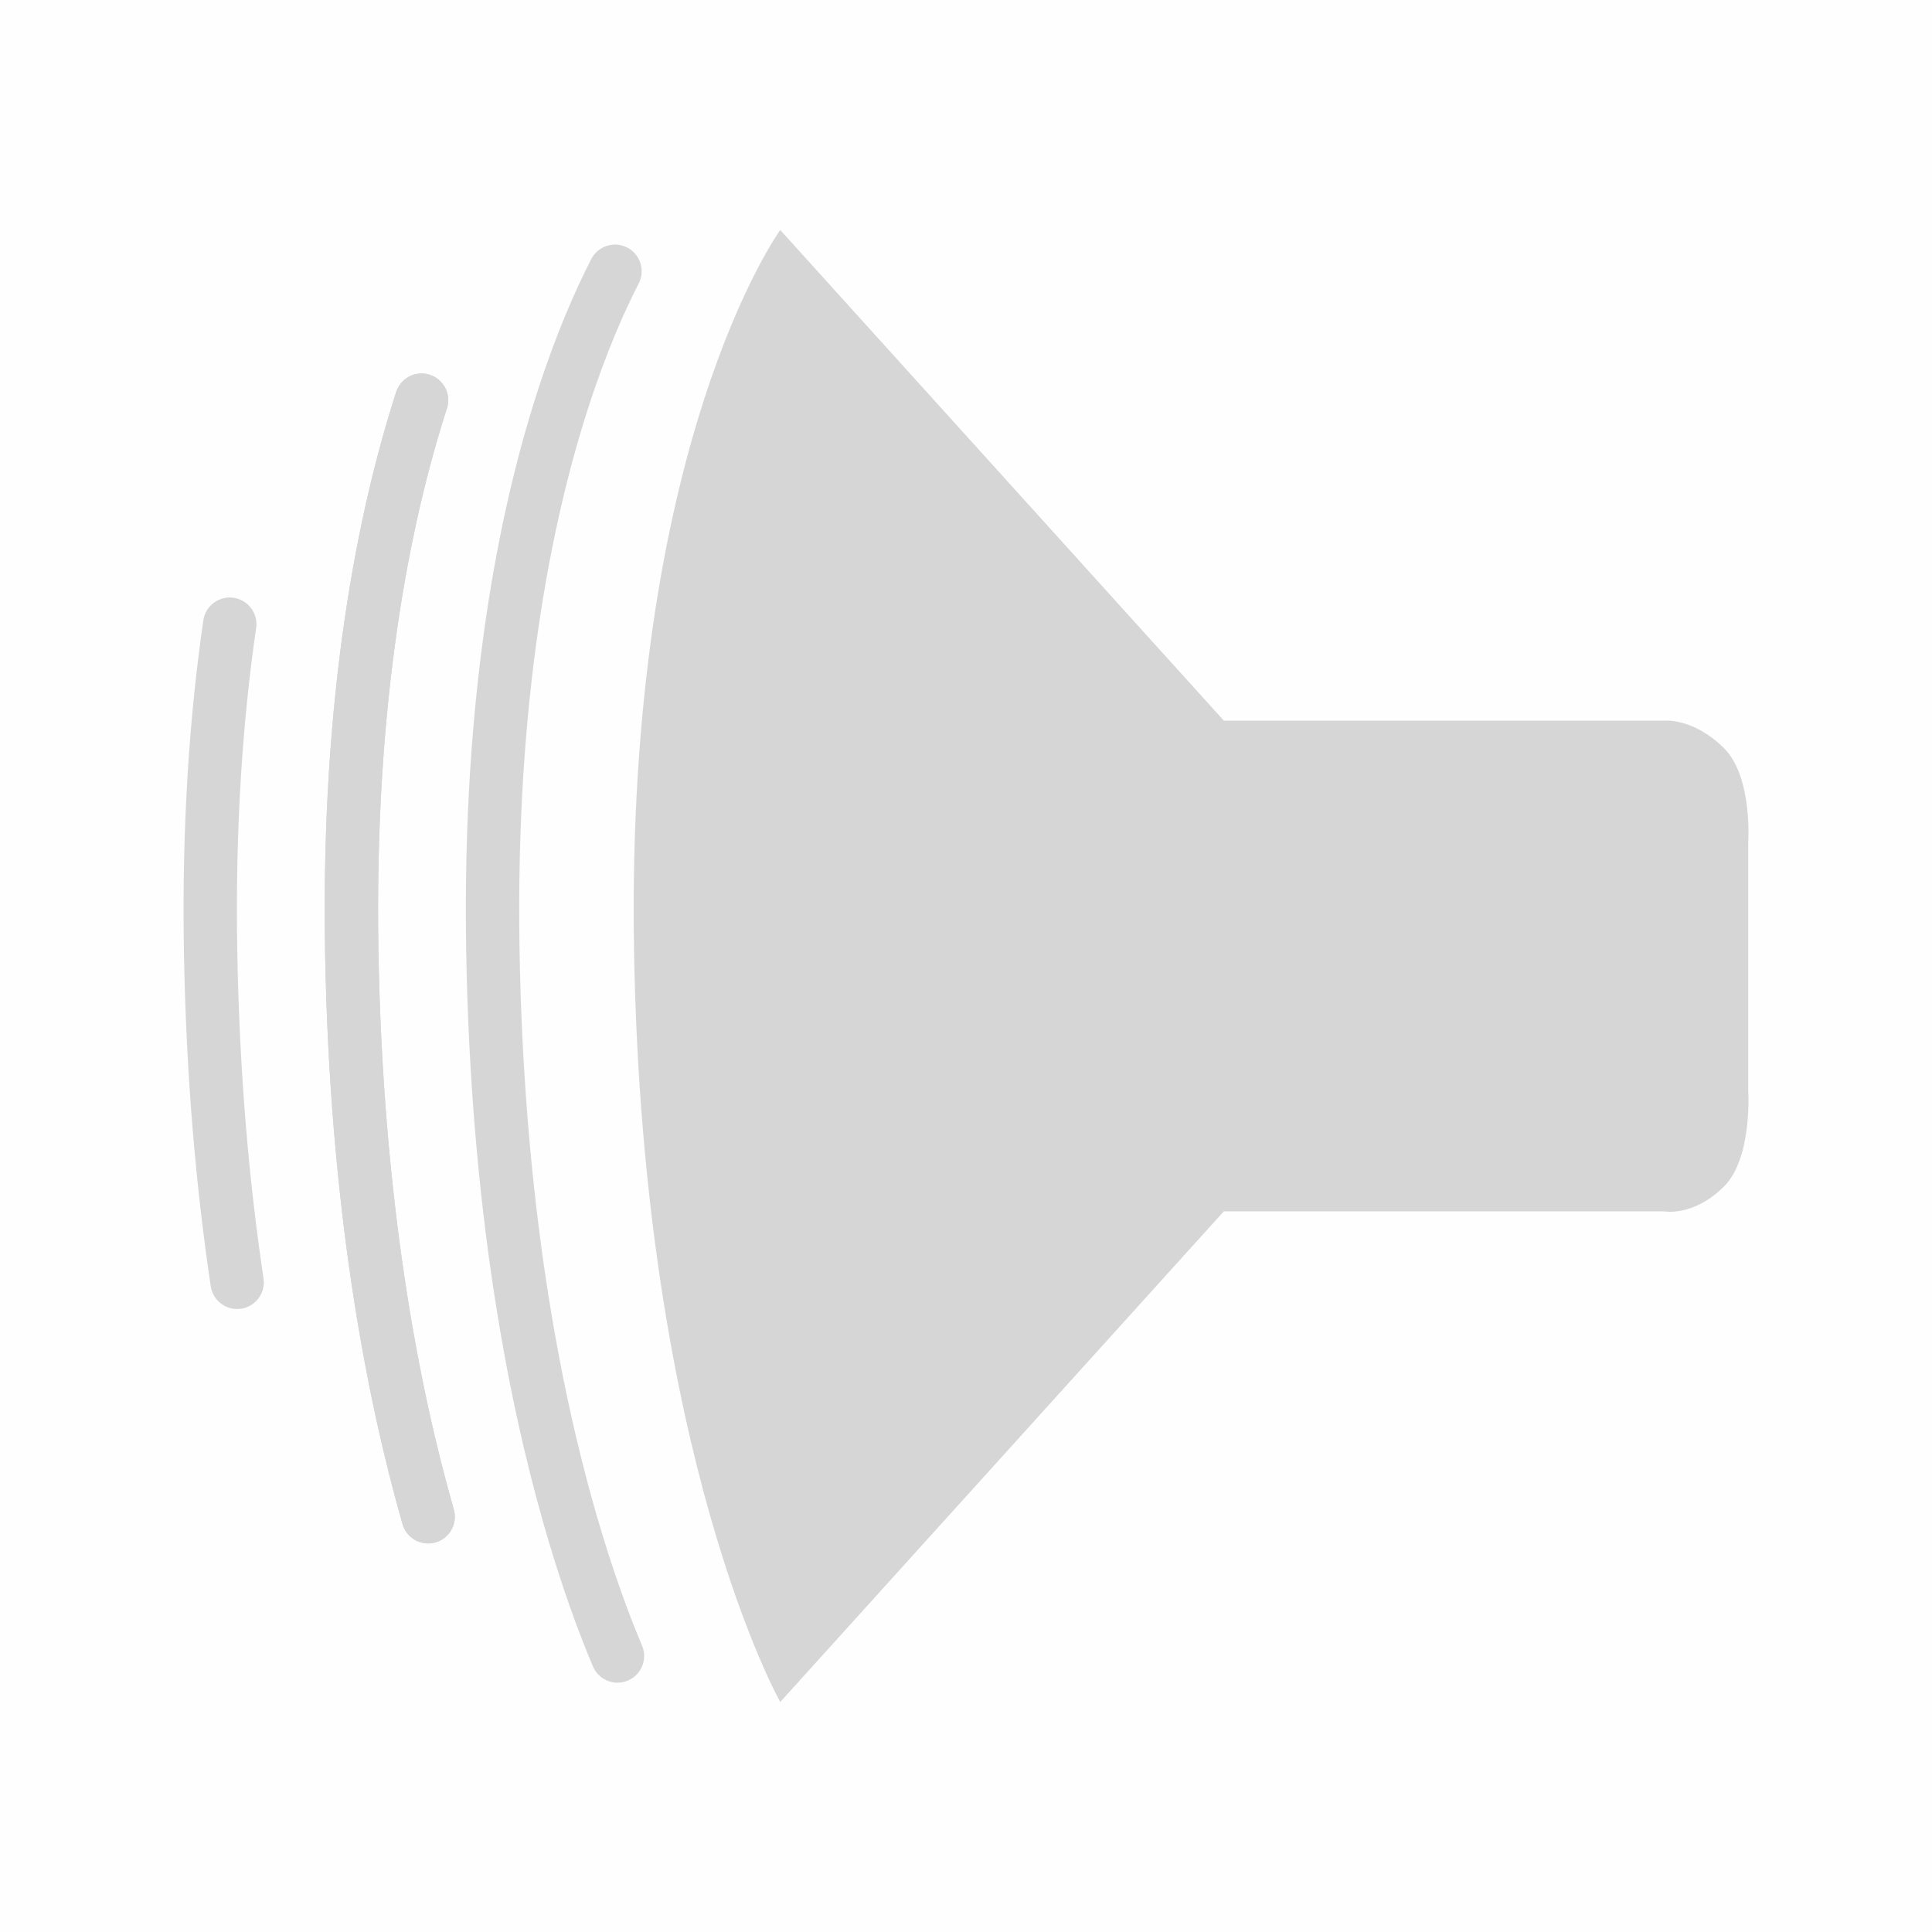
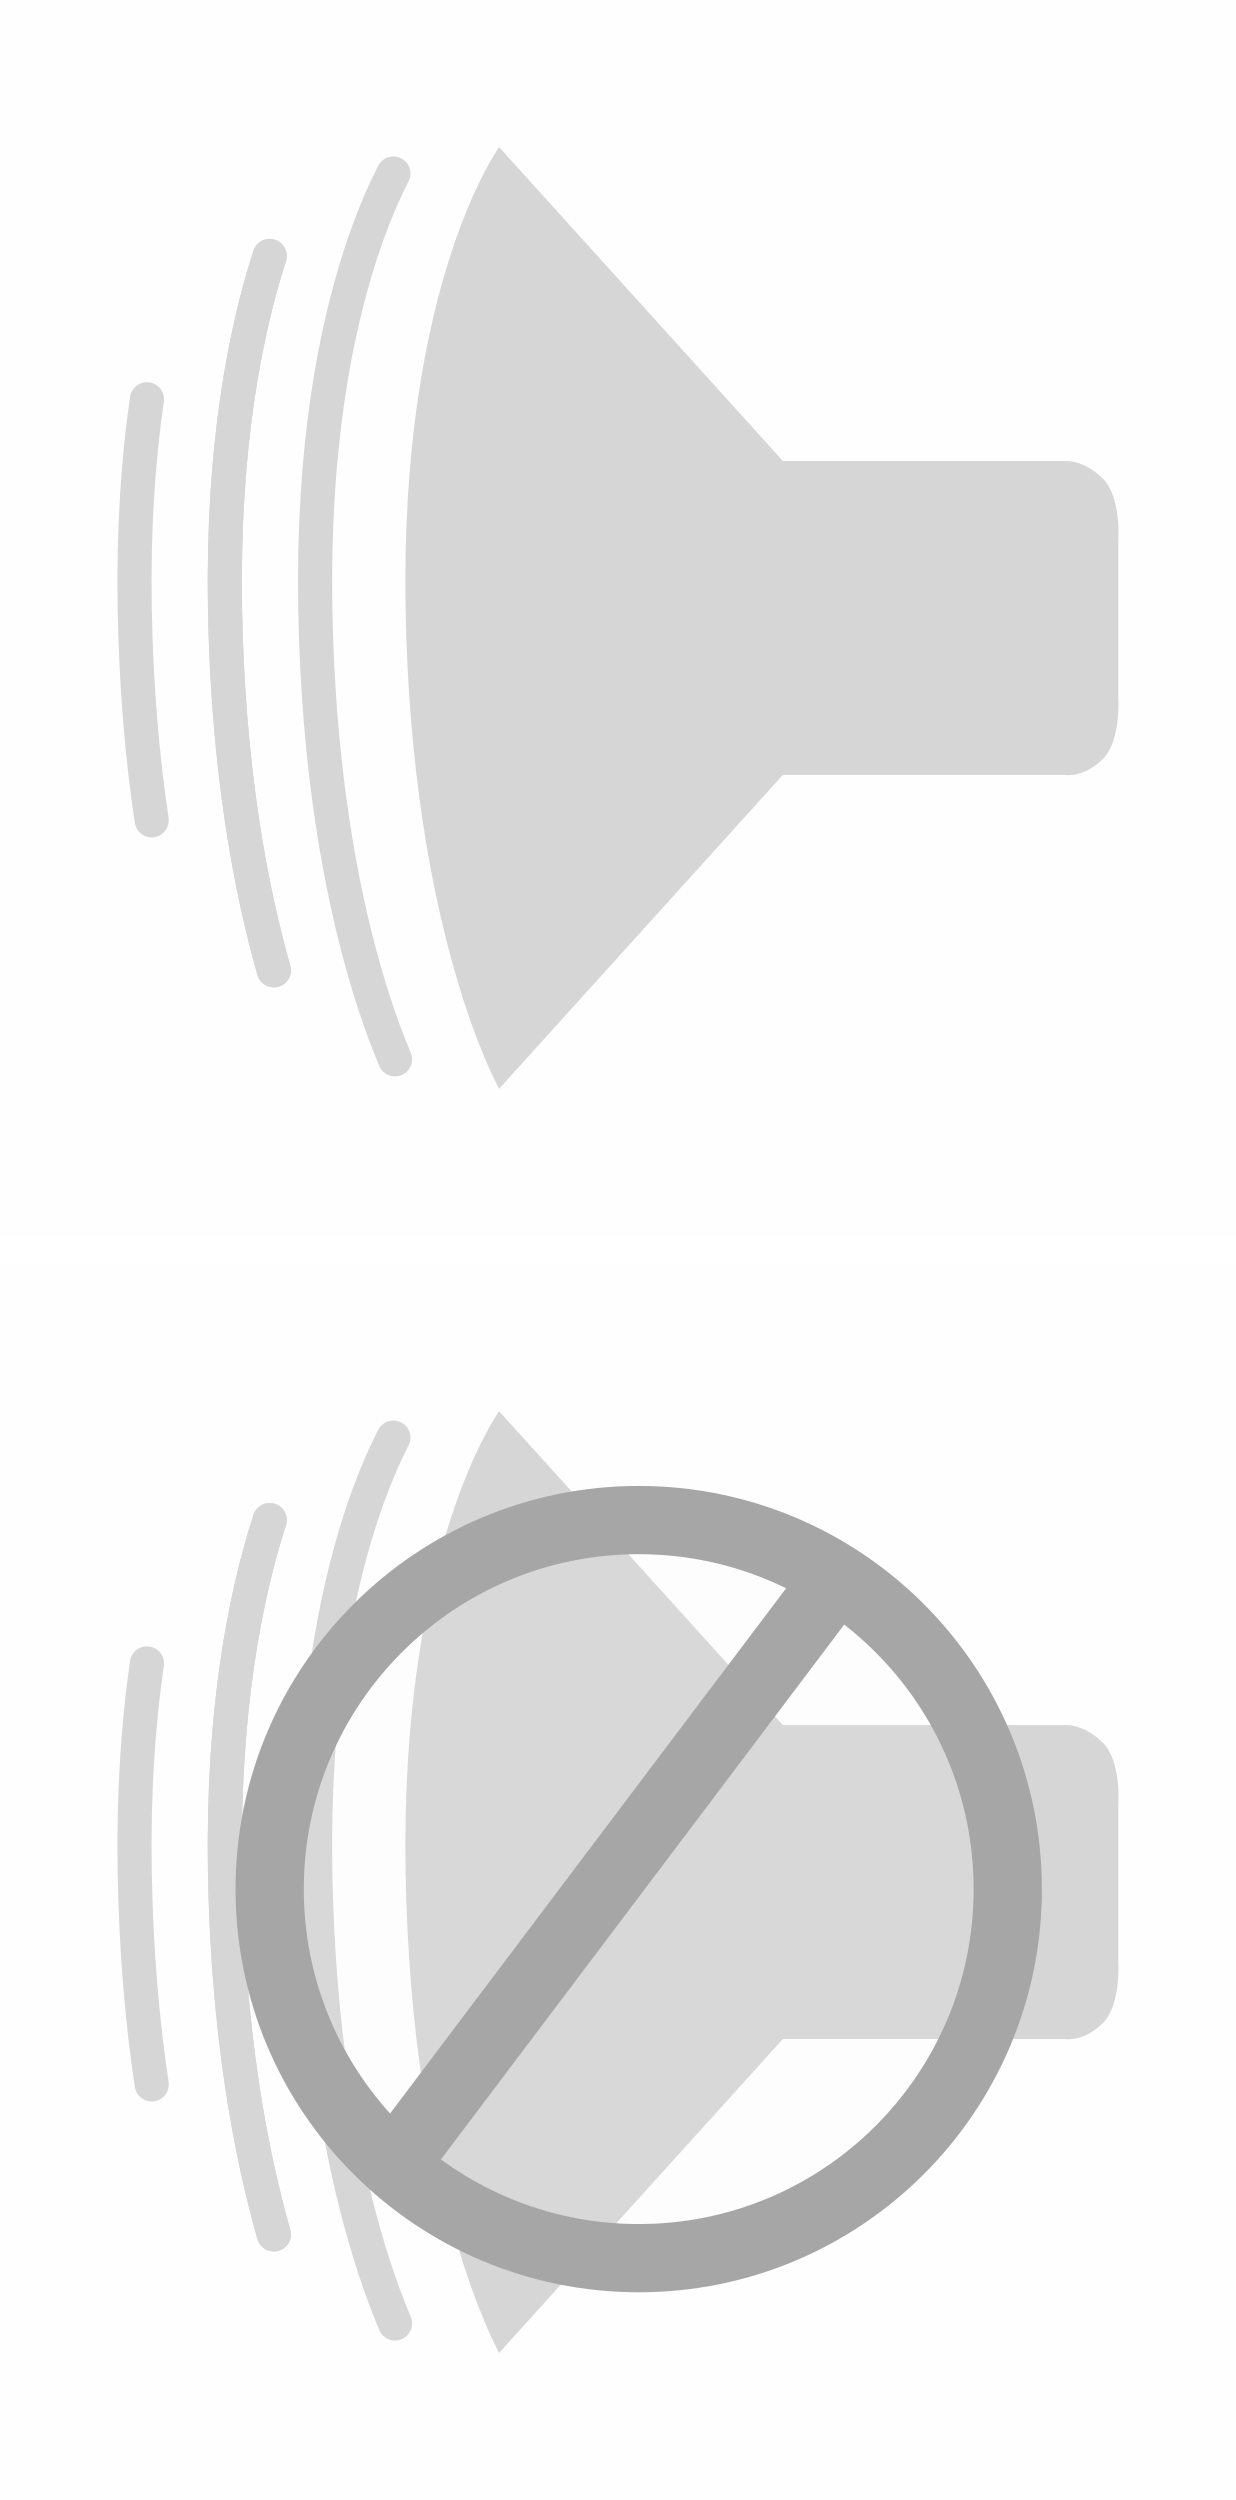
- <svg xmlns="http://www.w3.org/2000/svg" width="72.43mm" height="72.43mm" viewBox="0 0 72.43 72.43" version="1.1" id="svg8">
+ <svg xmlns="http://www.w3.org/2000/svg" width="72.43mm" height="146.513mm" viewBox="0 0 72.43 146.513" version="1.1" id="svg8">
  <defs id="defs2" />
  <g id="layer1" transform="translate(-43.68006,-79.70225)">
    <g id="g4568">
      <rect y="79.702" x="43.68" height="72.43" width="72.43" id="rect836" style="fill:#f2f2f2;fill-opacity:0.075;stroke:none;stroke-width:2.126;stroke-linecap:round;stroke-miterlimit:4;stroke-dasharray:none;stroke-dashoffset:0;stroke-opacity:1" />
      <g id="g851">
        <path style="fill:#d6d6d6;fill-opacity:1;fill-rule:evenodd;stroke:none;stroke-width:0.265px;stroke-linecap:butt;stroke-linejoin:miter;stroke-opacity:1" d="m 72.931,88.325 16.631,18.395 h 4.914 11.576 c 0,0 1.105,-0.122 2.264,1.036 1.084,1.084 0.902,3.563 0.902,3.563 v 9.197 c 0,0 0.182,2.579 -0.902,3.663 -1.158,1.158 -2.264,0.935 -2.264,0.935 H 94.476 89.562 L 72.931,143.51 c 0,0 -5.152,-9.133 -5.481,-28.159 C 67.122,96.324 72.931,88.325 72.931,88.325 Z" id="path815" />
        <path id="path838" d="m 66.829,141.785 c -0.488,-1.154 -1.142,-2.89 -1.807,-5.221 -0.665,-2.331 -1.339,-5.256 -1.869,-8.788 -0.529,-3.532 -0.913,-7.67 -0.995,-12.426 -0.082,-4.756 0.219,-8.824 0.718,-12.249 0.498,-3.425 1.194,-6.209 1.899,-8.398 0.706,-2.189 1.422,-3.784 1.961,-4.831" style="fill:none;fill-opacity:1;fill-rule:evenodd;stroke:#d6d6d6;stroke-width:2;stroke-linecap:round;stroke-linejoin:miter;stroke-miterlimit:4;stroke-dasharray:none;stroke-opacity:1" />
        <path style="fill:none;fill-opacity:1;fill-rule:evenodd;stroke:#d6d6d6;stroke-width:2;stroke-linecap:round;stroke-linejoin:miter;stroke-miterlimit:4;stroke-dasharray:none;stroke-opacity:1" d="m 59.731,136.565 c -0.665,-2.331 -1.339,-5.256 -1.869,-8.788 -0.529,-3.532 -0.913,-7.67 -0.995,-12.426 -0.082,-4.756 0.219,-8.824 0.718,-12.249 0.498,-3.425 1.194,-6.209 1.899,-8.398" id="path840" />
        <path id="path842" d="m 59.731,136.565 c -0.665,-2.331 -1.339,-5.256 -1.869,-8.788 -0.529,-3.532 -0.913,-7.67 -0.995,-12.426 -0.082,-4.756 0.219,-8.824 0.718,-12.249 0.498,-3.425 1.194,-6.209 1.899,-8.398" style="fill:none;fill-opacity:1;fill-rule:evenodd;stroke:#d6d6d6;stroke-width:2;stroke-linecap:round;stroke-linejoin:miter;stroke-miterlimit:4;stroke-dasharray:none;stroke-opacity:1" />
        <path style="fill:none;fill-opacity:1;fill-rule:evenodd;stroke:#d6d6d6;stroke-width:2;stroke-linecap:round;stroke-linejoin:miter;stroke-miterlimit:4;stroke-dasharray:none;stroke-opacity:1" d="m 52.57,127.777 c -0.529,-3.532 -0.913,-7.67 -0.995,-12.426 -0.082,-4.756 0.219,-8.824 0.718,-12.249" id="path844" />
      </g>
    </g>
    <g id="g4584" transform="translate(0,74.08333)">
-       <rect style="fill:#f2f2f2;fill-opacity:0.075;stroke:none;stroke-width:2.126;stroke-linecap:round;stroke-miterlimit:4;stroke-dasharray:none;stroke-dashoffset:0;stroke-opacity:1" id="rect4570" width="72.43" height="72.43" x="43.68" y="79.702" />
-       <g id="g4582">
-         <path id="path4572" d="m 72.931,88.325 16.631,18.395 h 4.914 11.576 c 0,0 1.105,-0.122 2.264,1.036 1.084,1.084 0.902,3.563 0.902,3.563 v 9.197 c 0,0 0.182,2.579 -0.902,3.663 -1.158,1.158 -2.264,0.935 -2.264,0.935 H 94.476 89.562 L 72.931,143.51 c 0,0 -5.152,-9.133 -5.481,-28.159 C 67.122,96.324 72.931,88.325 72.931,88.325 Z" style="fill:#d6d6d6;fill-opacity:1;fill-rule:evenodd;stroke:none;stroke-width:0.265px;stroke-linecap:butt;stroke-linejoin:miter;stroke-opacity:1" />
-         <path style="fill:none;fill-opacity:1;fill-rule:evenodd;stroke:#d6d6d6;stroke-width:2;stroke-linecap:round;stroke-linejoin:miter;stroke-miterlimit:4;stroke-dasharray:none;stroke-opacity:1" d="m 66.829,141.785 c -0.488,-1.154 -1.142,-2.89 -1.807,-5.221 -0.665,-2.331 -1.339,-5.256 -1.869,-8.788 -0.529,-3.532 -0.913,-7.67 -0.995,-12.426 -0.082,-4.756 0.219,-8.824 0.718,-12.249 0.498,-3.425 1.194,-6.209 1.899,-8.398 0.706,-2.189 1.422,-3.784 1.961,-4.831" id="path4574" />
-         <path id="path4576" d="m 59.731,136.565 c -0.665,-2.331 -1.339,-5.256 -1.869,-8.788 -0.529,-3.532 -0.913,-7.67 -0.995,-12.426 -0.082,-4.756 0.219,-8.824 0.718,-12.249 0.498,-3.425 1.194,-6.209 1.899,-8.398" style="fill:none;fill-opacity:1;fill-rule:evenodd;stroke:#d6d6d6;stroke-width:2;stroke-linecap:round;stroke-linejoin:miter;stroke-miterlimit:4;stroke-dasharray:none;stroke-opacity:1" />
-         <path style="fill:none;fill-opacity:1;fill-rule:evenodd;stroke:#d6d6d6;stroke-width:2;stroke-linecap:round;stroke-linejoin:miter;stroke-miterlimit:4;stroke-dasharray:none;stroke-opacity:1" d="m 59.731,136.565 c -0.665,-2.331 -1.339,-5.256 -1.869,-8.788 -0.529,-3.532 -0.913,-7.67 -0.995,-12.426 -0.082,-4.756 0.219,-8.824 0.718,-12.249 0.498,-3.425 1.194,-6.209 1.899,-8.398" id="path4578" />
-         <path id="path4580" d="m 52.57,127.777 c -0.529,-3.532 -0.913,-7.67 -0.995,-12.426 -0.082,-4.756 0.219,-8.824 0.718,-12.249" style="fill:none;fill-opacity:1;fill-rule:evenodd;stroke:#d6d6d6;stroke-width:2;stroke-linecap:round;stroke-linejoin:miter;stroke-miterlimit:4;stroke-dasharray:none;stroke-opacity:1" />
-       </g>
-       <g id="g4592">
-         <circle r="21.628" cy="116.331" cx="81.112" id="path4586" style="fill:#f2f2f2;fill-opacity:0.075;stroke:#a6a6a6;stroke-width:4;stroke-linecap:round;stroke-miterlimit:4;stroke-dasharray:none;stroke-dashoffset:0;stroke-opacity:1" />
-         <path id="path4588" d="M 66.359,133.044 93.006,97.704" style="fill:none;fill-rule:evenodd;stroke:#a6a6a6;stroke-width:4;stroke-linecap:butt;stroke-linejoin:miter;stroke-opacity:1;stroke-miterlimit:4;stroke-dasharray:none" />
+       <g id="g4604">
+         <rect y="79.702" x="43.68" height="72.43" width="72.43" id="rect4570" style="fill:#f2f2f2;fill-opacity:0.075;stroke:none;stroke-width:2.126;stroke-linecap:round;stroke-miterlimit:4;stroke-dasharray:none;stroke-dashoffset:0;stroke-opacity:1" />
+         <g id="g4582">
+           <path style="fill:#d6d6d6;fill-opacity:1;fill-rule:evenodd;stroke:none;stroke-width:0.265px;stroke-linecap:butt;stroke-linejoin:miter;stroke-opacity:1" d="m 72.931,88.325 16.631,18.395 h 4.914 11.576 c 0,0 1.105,-0.122 2.264,1.036 1.084,1.084 0.902,3.563 0.902,3.563 v 9.197 c 0,0 0.182,2.579 -0.902,3.663 -1.158,1.158 -2.264,0.935 -2.264,0.935 H 94.476 89.562 L 72.931,143.51 c 0,0 -5.152,-9.133 -5.481,-28.159 C 67.122,96.324 72.931,88.325 72.931,88.325 Z" id="path4572" />
+           <path id="path4574" d="m 66.829,141.785 c -0.488,-1.154 -1.142,-2.89 -1.807,-5.221 -0.665,-2.331 -1.339,-5.256 -1.869,-8.788 -0.529,-3.532 -0.913,-7.67 -0.995,-12.426 -0.082,-4.756 0.219,-8.824 0.718,-12.249 0.498,-3.425 1.194,-6.209 1.899,-8.398 0.706,-2.189 1.422,-3.784 1.961,-4.831" style="fill:none;fill-opacity:1;fill-rule:evenodd;stroke:#d6d6d6;stroke-width:2;stroke-linecap:round;stroke-linejoin:miter;stroke-miterlimit:4;stroke-dasharray:none;stroke-opacity:1" />
+           <path style="fill:none;fill-opacity:1;fill-rule:evenodd;stroke:#d6d6d6;stroke-width:2;stroke-linecap:round;stroke-linejoin:miter;stroke-miterlimit:4;stroke-dasharray:none;stroke-opacity:1" d="m 59.731,136.565 c -0.665,-2.331 -1.339,-5.256 -1.869,-8.788 -0.529,-3.532 -0.913,-7.67 -0.995,-12.426 -0.082,-4.756 0.219,-8.824 0.718,-12.249 0.498,-3.425 1.194,-6.209 1.899,-8.398" id="path4576" />
+           <path id="path4578" d="m 59.731,136.565 c -0.665,-2.331 -1.339,-5.256 -1.869,-8.788 -0.529,-3.532 -0.913,-7.67 -0.995,-12.426 -0.082,-4.756 0.219,-8.824 0.718,-12.249 0.498,-3.425 1.194,-6.209 1.899,-8.398" style="fill:none;fill-opacity:1;fill-rule:evenodd;stroke:#d6d6d6;stroke-width:2;stroke-linecap:round;stroke-linejoin:miter;stroke-miterlimit:4;stroke-dasharray:none;stroke-opacity:1" />
+           <path style="fill:none;fill-opacity:1;fill-rule:evenodd;stroke:#d6d6d6;stroke-width:2;stroke-linecap:round;stroke-linejoin:miter;stroke-miterlimit:4;stroke-dasharray:none;stroke-opacity:1" d="m 52.57,127.777 c -0.529,-3.532 -0.913,-7.67 -0.995,-12.426 -0.082,-4.756 0.219,-8.824 0.718,-12.249" id="path4580" />
+         </g>
+         <g id="g4592">
+           <circle style="fill:#f2f2f2;fill-opacity:0.075;stroke:#a6a6a6;stroke-width:4;stroke-linecap:round;stroke-miterlimit:4;stroke-dasharray:none;stroke-dashoffset:0;stroke-opacity:1" id="path4586" cx="81.112" cy="116.331" r="21.628" />
+           <path style="fill:none;fill-rule:evenodd;stroke:#a6a6a6;stroke-width:4;stroke-linecap:butt;stroke-linejoin:miter;stroke-miterlimit:4;stroke-dasharray:none;stroke-opacity:1" d="M 66.359,133.044 93.006,97.704" id="path4588" />
+         </g>
      </g>
    </g>
  </g>
</svg>
